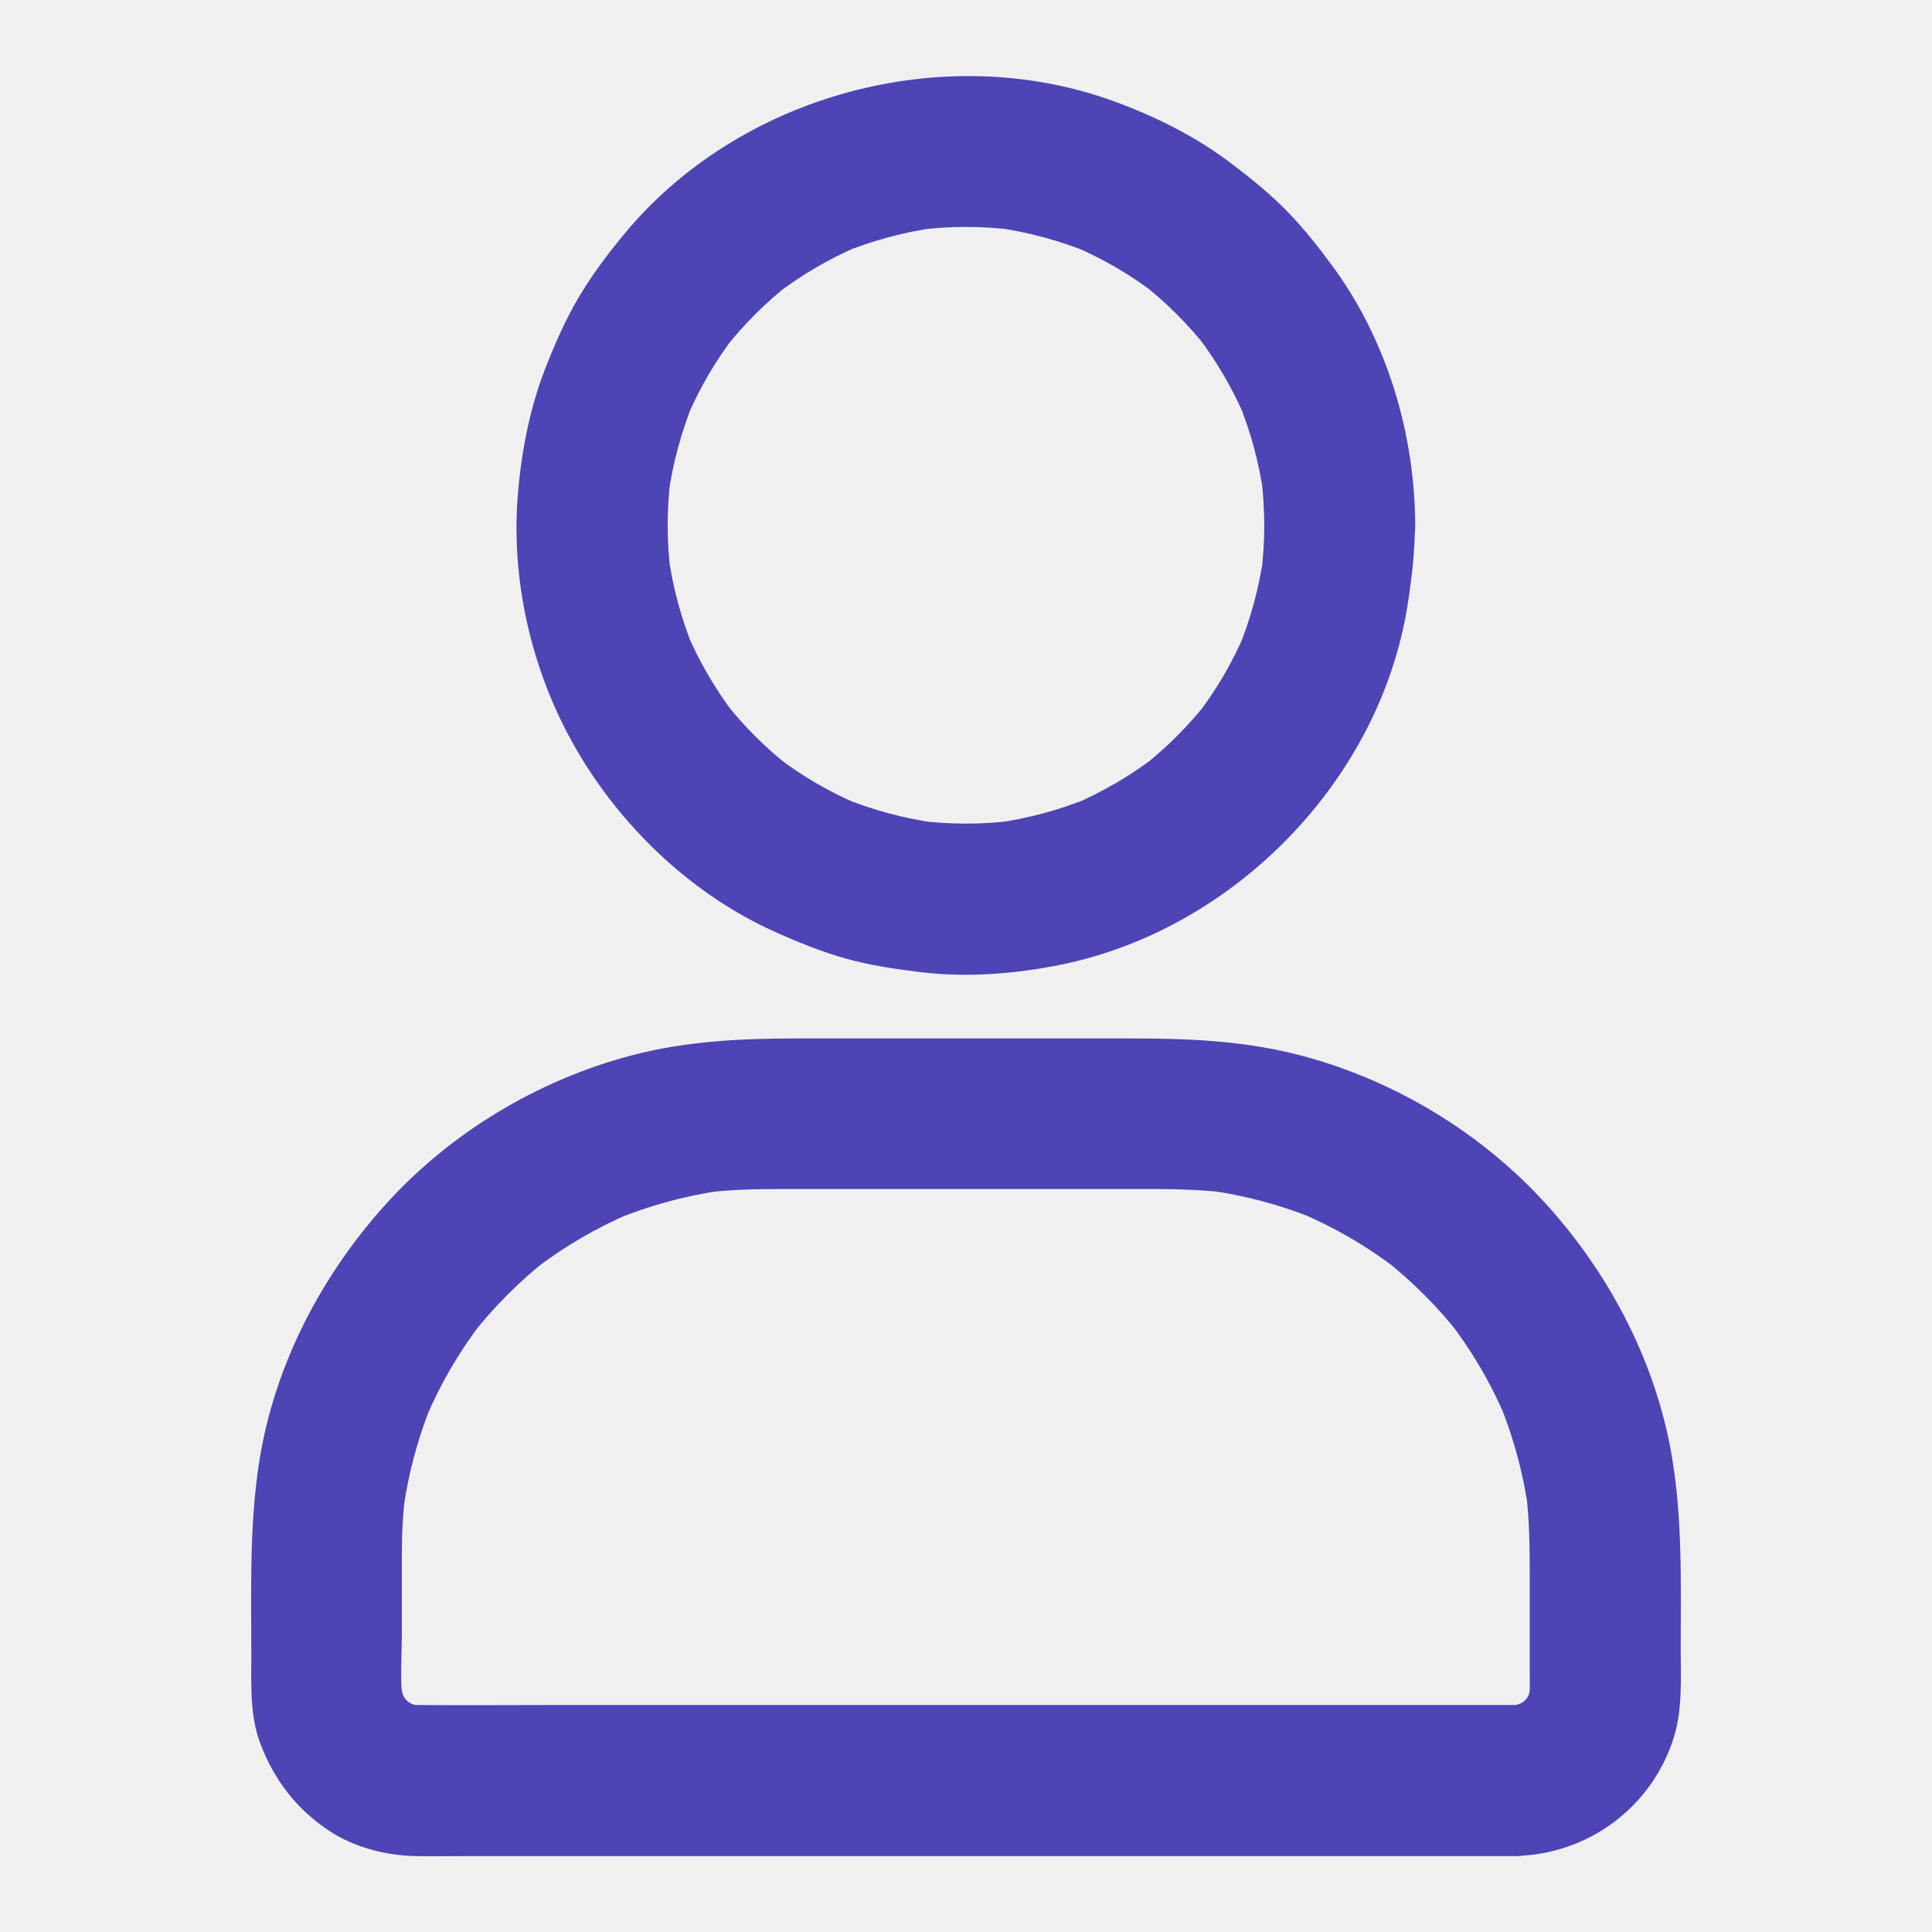
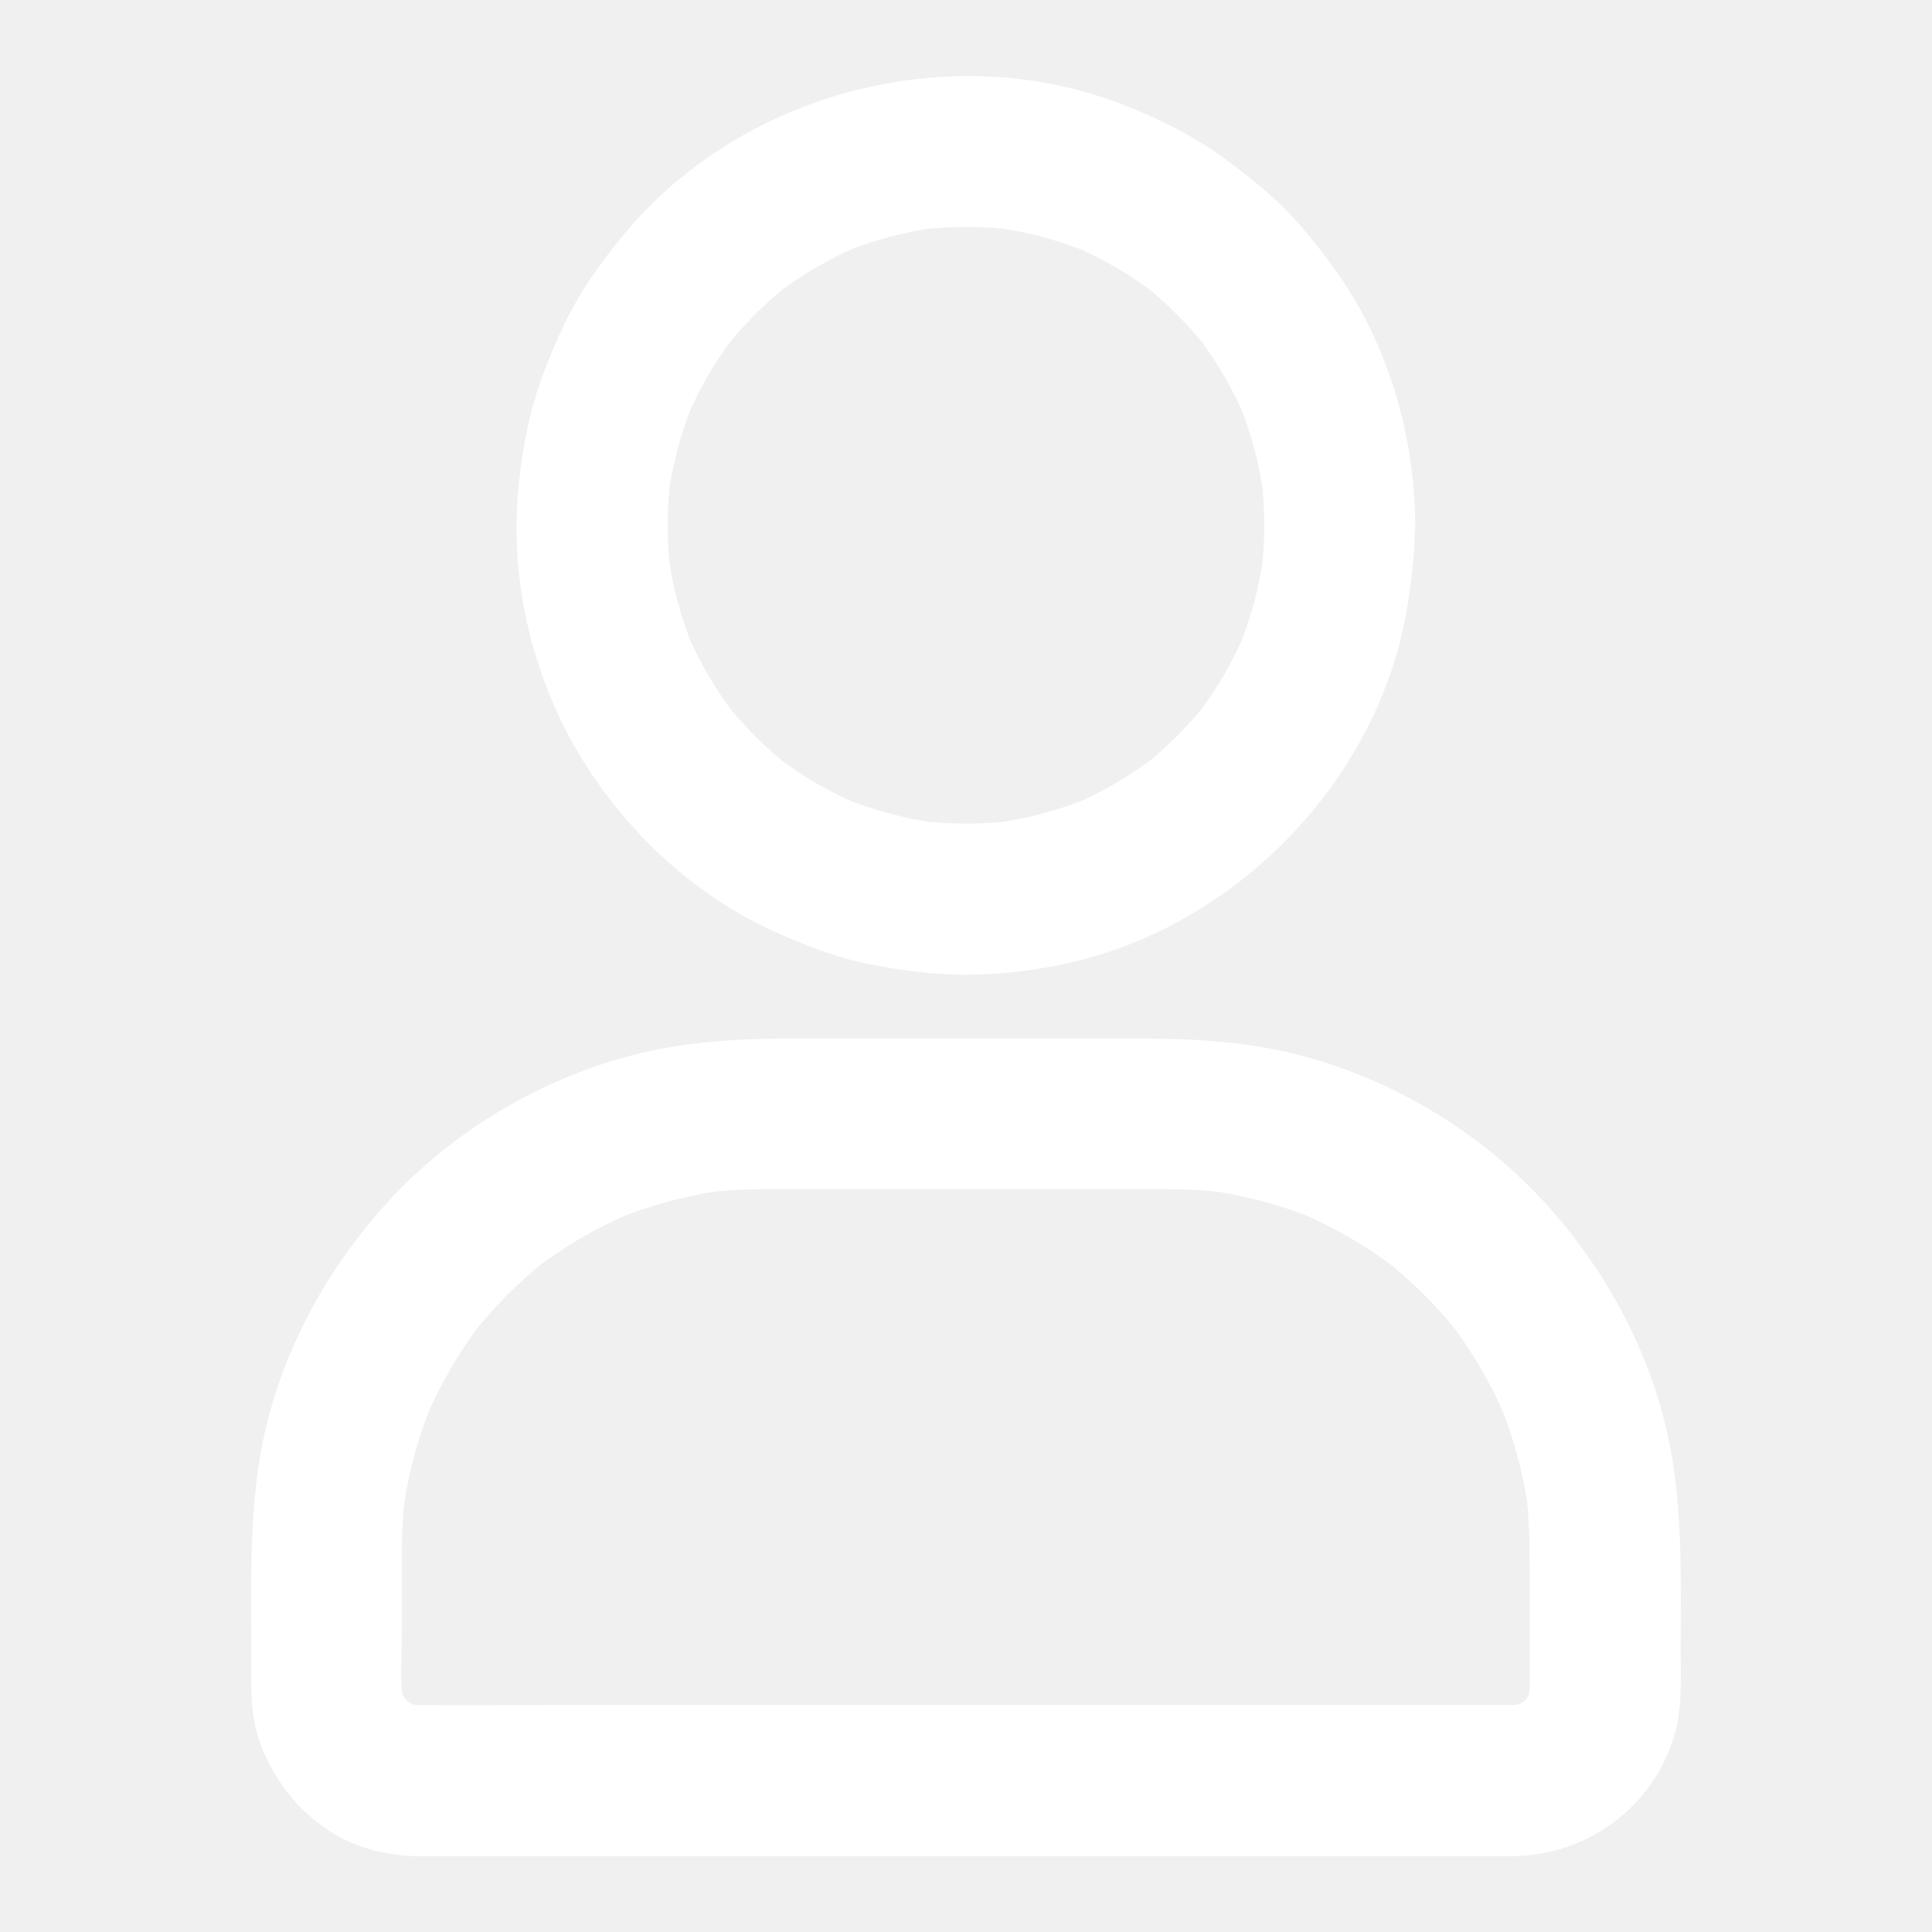
<svg xmlns="http://www.w3.org/2000/svg" width="56" height="56" viewBox="0 0 56 56" fill="none">
-   <path d="M36.646 15.225C36.646 15.706 36.613 16.188 36.553 16.663C36.581 16.472 36.608 16.275 36.63 16.084C36.498 17.035 36.247 17.959 35.88 18.845C35.952 18.67 36.028 18.495 36.099 18.32C35.733 19.184 35.263 19.994 34.688 20.738C34.803 20.59 34.918 20.442 35.033 20.294C34.464 21.027 33.802 21.689 33.069 22.258C33.217 22.143 33.365 22.028 33.513 21.913C32.769 22.482 31.959 22.958 31.095 23.324C31.27 23.253 31.445 23.177 31.62 23.105C30.734 23.472 29.81 23.723 28.859 23.855C29.05 23.827 29.247 23.8 29.438 23.778C28.481 23.904 27.519 23.904 26.562 23.778C26.753 23.805 26.95 23.833 27.141 23.855C26.19 23.723 25.266 23.472 24.38 23.105C24.555 23.177 24.73 23.253 24.905 23.324C24.041 22.958 23.231 22.488 22.488 21.913C22.635 22.028 22.783 22.143 22.93 22.258C22.198 21.689 21.536 21.027 20.967 20.294C21.082 20.442 21.197 20.59 21.312 20.738C20.743 19.994 20.267 19.184 19.901 18.32C19.972 18.495 20.048 18.67 20.119 18.845C19.753 17.959 19.502 17.035 19.37 16.084C19.398 16.275 19.425 16.472 19.447 16.663C19.321 15.706 19.321 14.744 19.447 13.787C19.419 13.978 19.392 14.175 19.37 14.366C19.502 13.415 19.753 12.491 20.119 11.605C20.048 11.78 19.972 11.955 19.901 12.13C20.267 11.266 20.738 10.456 21.312 9.712C21.197 9.86 21.082 10.008 20.967 10.155C21.536 9.423 22.198 8.761 22.93 8.192C22.783 8.307 22.635 8.422 22.488 8.537C23.231 7.968 24.041 7.492 24.905 7.126C24.73 7.197 24.555 7.273 24.38 7.344C25.266 6.978 26.19 6.727 27.141 6.595C26.95 6.623 26.753 6.65 26.562 6.672C27.519 6.546 28.481 6.546 29.438 6.672C29.247 6.644 29.05 6.617 28.859 6.595C29.81 6.727 30.734 6.978 31.62 7.344C31.445 7.273 31.27 7.197 31.095 7.126C31.959 7.492 32.769 7.962 33.513 8.537C33.365 8.422 33.217 8.307 33.069 8.192C33.802 8.761 34.464 9.423 35.033 10.155C34.918 10.008 34.803 9.86 34.688 9.712C35.257 10.456 35.733 11.266 36.099 12.13C36.028 11.955 35.952 11.78 35.88 11.605C36.247 12.491 36.498 13.415 36.63 14.366C36.602 14.175 36.575 13.978 36.553 13.787C36.613 14.262 36.641 14.744 36.646 15.225C36.651 16.368 37.647 17.467 38.834 17.413C40.015 17.358 41.027 16.45 41.021 15.225C41.01 12.605 40.223 9.926 38.681 7.793C38.265 7.219 37.822 6.655 37.33 6.147C36.832 5.633 36.285 5.19 35.716 4.758C34.683 3.97 33.529 3.391 32.304 2.942C27.366 1.132 21.41 2.745 18.069 6.814C17.609 7.372 17.172 7.952 16.8 8.575C16.428 9.193 16.138 9.849 15.87 10.516C15.367 11.752 15.11 13.065 15.006 14.394C14.804 16.997 15.482 19.715 16.838 21.946C18.145 24.101 20.119 25.949 22.427 26.994C23.105 27.3 23.8 27.584 24.522 27.787C25.238 27.983 25.966 28.093 26.704 28.18C28.049 28.339 29.422 28.23 30.751 27.962C35.798 26.933 40.026 22.586 40.808 17.483C40.923 16.74 41.01 15.996 41.01 15.241C41.016 14.098 39.998 12.999 38.823 13.054C37.641 13.092 36.646 14 36.646 15.225ZM43.903 49.421C42.831 49.421 41.759 49.421 40.688 49.421C38.134 49.421 35.585 49.421 33.031 49.421C29.958 49.421 26.884 49.421 23.805 49.421C21.153 49.421 18.501 49.421 15.843 49.421C14.601 49.421 13.36 49.432 12.119 49.421C11.982 49.421 11.845 49.41 11.714 49.394C11.905 49.421 12.102 49.448 12.294 49.47C12.075 49.438 11.867 49.377 11.665 49.295C11.84 49.366 12.015 49.443 12.19 49.514C11.971 49.421 11.769 49.301 11.577 49.153C11.725 49.268 11.873 49.383 12.02 49.498C11.856 49.361 11.703 49.213 11.572 49.049C11.687 49.197 11.802 49.344 11.916 49.492C11.769 49.301 11.654 49.098 11.555 48.88C11.627 49.055 11.703 49.23 11.774 49.405C11.692 49.202 11.637 48.989 11.599 48.776C11.627 48.967 11.654 49.164 11.676 49.355C11.588 48.694 11.648 47.994 11.648 47.327C11.648 46.544 11.648 45.768 11.648 44.986C11.648 44.401 11.681 43.821 11.758 43.241C11.73 43.433 11.703 43.63 11.681 43.821C11.834 42.7 12.13 41.601 12.573 40.556C12.502 40.731 12.425 40.906 12.354 41.081C12.78 40.086 13.327 39.151 13.989 38.292C13.874 38.44 13.759 38.587 13.645 38.735C14.306 37.888 15.066 37.122 15.919 36.46C15.772 36.575 15.624 36.69 15.476 36.805C16.335 36.143 17.27 35.596 18.266 35.169C18.091 35.241 17.916 35.317 17.741 35.388C18.785 34.951 19.879 34.65 21.005 34.497C20.814 34.524 20.617 34.551 20.426 34.573C21.235 34.469 22.039 34.464 22.854 34.464C23.855 34.464 24.855 34.464 25.856 34.464C28.191 34.464 30.526 34.464 32.862 34.464C33.764 34.464 34.661 34.459 35.563 34.573C35.372 34.546 35.175 34.519 34.984 34.497C36.105 34.65 37.204 34.945 38.248 35.388C38.073 35.317 37.898 35.241 37.723 35.169C38.719 35.596 39.654 36.143 40.513 36.805C40.365 36.69 40.217 36.575 40.069 36.46C40.917 37.122 41.683 37.882 42.344 38.735C42.23 38.587 42.115 38.44 42 38.292C42.662 39.151 43.209 40.086 43.635 41.081C43.564 40.906 43.487 40.731 43.416 40.556C43.854 41.601 44.155 42.694 44.308 43.821C44.281 43.63 44.253 43.433 44.231 43.241C44.335 44.067 44.341 44.888 44.341 45.719C44.341 46.621 44.341 47.523 44.341 48.426C44.341 48.737 44.352 49.049 44.313 49.355C44.341 49.164 44.368 48.967 44.39 48.776C44.357 48.995 44.297 49.202 44.215 49.405C44.286 49.23 44.362 49.055 44.434 48.88C44.341 49.098 44.22 49.301 44.073 49.492C44.188 49.344 44.302 49.197 44.417 49.049C44.281 49.213 44.133 49.366 43.969 49.498C44.116 49.383 44.264 49.268 44.412 49.153C44.22 49.301 44.018 49.416 43.799 49.514C43.974 49.443 44.149 49.366 44.324 49.295C44.122 49.377 43.909 49.432 43.695 49.47C43.887 49.443 44.084 49.416 44.275 49.394C44.155 49.41 44.029 49.416 43.903 49.421C43.34 49.426 42.76 49.662 42.355 50.061C41.978 50.438 41.688 51.062 41.716 51.608C41.77 52.779 42.678 53.812 43.903 53.796C46.031 53.763 47.901 52.374 48.524 50.334C48.77 49.525 48.716 48.655 48.716 47.824C48.716 45.921 48.776 44.034 48.448 42.148C47.966 39.386 46.577 36.788 44.674 34.748C42.771 32.709 40.212 31.21 37.505 30.543C35.952 30.16 34.388 30.1 32.801 30.1C31.172 30.1 29.548 30.1 27.918 30.1C26.31 30.1 24.708 30.1 23.1 30.1C21.476 30.1 19.863 30.177 18.282 30.598C15.597 31.308 13.07 32.823 11.205 34.88C9.324 36.952 7.962 39.555 7.519 42.334C7.224 44.198 7.284 46.069 7.284 47.95C7.284 48.814 7.235 49.716 7.547 50.542C7.952 51.603 8.597 52.44 9.543 53.069C10.281 53.555 11.216 53.791 12.091 53.801C12.518 53.807 12.944 53.801 13.371 53.801C14.465 53.801 15.553 53.801 16.647 53.801C18.2 53.801 19.748 53.801 21.301 53.801C23.105 53.801 24.91 53.801 26.715 53.801C28.569 53.801 30.417 53.801 32.271 53.801C33.966 53.801 35.656 53.801 37.352 53.801C38.681 53.801 40.009 53.801 41.333 53.801C42.093 53.801 42.853 53.801 43.613 53.801C43.712 53.801 43.81 53.801 43.909 53.801C45.052 53.801 46.151 52.795 46.096 51.614C46.041 50.422 45.134 49.421 43.903 49.421Z" fill="#4D44B5" />
+   <path d="M36.646 15.225C36.646 15.706 36.613 16.188 36.553 16.663C36.581 16.472 36.608 16.275 36.63 16.084C36.498 17.035 36.247 17.959 35.88 18.845C35.952 18.67 36.028 18.495 36.099 18.32C35.733 19.184 35.263 19.994 34.688 20.738C34.803 20.59 34.918 20.442 35.033 20.294C34.464 21.027 33.802 21.689 33.069 22.258C33.217 22.143 33.365 22.028 33.513 21.913C32.769 22.482 31.959 22.958 31.095 23.324C31.27 23.253 31.445 23.177 31.62 23.105C30.734 23.472 29.81 23.723 28.859 23.855C29.05 23.827 29.247 23.8 29.438 23.778C28.481 23.904 27.519 23.904 26.562 23.778C26.753 23.805 26.95 23.833 27.141 23.855C26.19 23.723 25.266 23.472 24.38 23.105C24.555 23.177 24.73 23.253 24.905 23.324C24.041 22.958 23.231 22.488 22.488 21.913C22.635 22.028 22.783 22.143 22.93 22.258C22.198 21.689 21.536 21.027 20.967 20.294C21.082 20.442 21.197 20.59 21.312 20.738C20.743 19.994 20.267 19.184 19.901 18.32C19.972 18.495 20.048 18.67 20.119 18.845C19.753 17.959 19.502 17.035 19.37 16.084C19.398 16.275 19.425 16.472 19.447 16.663C19.321 15.706 19.321 14.744 19.447 13.787C19.419 13.978 19.392 14.175 19.37 14.366C19.502 13.415 19.753 12.491 20.119 11.605C20.048 11.78 19.972 11.955 19.901 12.13C20.267 11.266 20.738 10.456 21.312 9.712C21.197 9.86 21.082 10.008 20.967 10.155C21.536 9.423 22.198 8.761 22.93 8.192C22.783 8.307 22.635 8.422 22.488 8.537C23.231 7.968 24.041 7.492 24.905 7.126C24.73 7.197 24.555 7.273 24.38 7.344C25.266 6.978 26.19 6.727 27.141 6.595C26.95 6.623 26.753 6.65 26.562 6.672C27.519 6.546 28.481 6.546 29.438 6.672C29.247 6.644 29.05 6.617 28.859 6.595C29.81 6.727 30.734 6.978 31.62 7.344C31.445 7.273 31.27 7.197 31.095 7.126C31.959 7.492 32.769 7.962 33.513 8.537C33.365 8.422 33.217 8.307 33.069 8.192C33.802 8.761 34.464 9.423 35.033 10.155C34.918 10.008 34.803 9.86 34.688 9.712C35.257 10.456 35.733 11.266 36.099 12.13C36.028 11.955 35.952 11.78 35.88 11.605C36.247 12.491 36.498 13.415 36.63 14.366C36.602 14.175 36.575 13.978 36.553 13.787C36.613 14.262 36.641 14.744 36.646 15.225C36.651 16.368 37.647 17.467 38.834 17.413C40.015 17.358 41.027 16.45 41.021 15.225C41.01 12.605 40.223 9.926 38.681 7.793C38.265 7.219 37.822 6.655 37.33 6.147C36.832 5.633 36.285 5.19 35.716 4.758C34.683 3.97 33.529 3.391 32.304 2.942C27.366 1.132 21.41 2.745 18.069 6.814C17.609 7.372 17.172 7.952 16.8 8.575C16.428 9.193 16.138 9.849 15.87 10.516C15.367 11.752 15.11 13.065 15.006 14.394C14.804 16.997 15.482 19.715 16.838 21.946C18.145 24.101 20.119 25.949 22.427 26.994C23.105 27.3 23.8 27.584 24.522 27.787C25.238 27.983 25.966 28.093 26.704 28.18C28.049 28.339 29.422 28.23 30.751 27.962C35.798 26.933 40.026 22.586 40.808 17.483C40.923 16.74 41.01 15.996 41.01 15.241C41.016 14.098 39.998 12.999 38.823 13.054C37.641 13.092 36.646 14 36.646 15.225ZM43.903 49.421C42.831 49.421 41.759 49.421 40.688 49.421C38.134 49.421 35.585 49.421 33.031 49.421C29.958 49.421 26.884 49.421 23.805 49.421C21.153 49.421 18.501 49.421 15.843 49.421C14.601 49.421 13.36 49.432 12.119 49.421C11.982 49.421 11.845 49.41 11.714 49.394C11.905 49.421 12.102 49.448 12.294 49.47C12.075 49.438 11.867 49.377 11.665 49.295C11.84 49.366 12.015 49.443 12.19 49.514C11.971 49.421 11.769 49.301 11.577 49.153C11.725 49.268 11.873 49.383 12.02 49.498C11.856 49.361 11.703 49.213 11.572 49.049C11.687 49.197 11.802 49.344 11.916 49.492C11.769 49.301 11.654 49.098 11.555 48.88C11.627 49.055 11.703 49.23 11.774 49.405C11.692 49.202 11.637 48.989 11.599 48.776C11.627 48.967 11.654 49.164 11.676 49.355C11.588 48.694 11.648 47.994 11.648 47.327C11.648 46.544 11.648 45.768 11.648 44.986C11.648 44.401 11.681 43.821 11.758 43.241C11.73 43.433 11.703 43.63 11.681 43.821C11.834 42.7 12.13 41.601 12.573 40.556C12.502 40.731 12.425 40.906 12.354 41.081C12.78 40.086 13.327 39.151 13.989 38.292C13.874 38.44 13.759 38.587 13.645 38.735C14.306 37.888 15.066 37.122 15.919 36.46C15.772 36.575 15.624 36.69 15.476 36.805C16.335 36.143 17.27 35.596 18.266 35.169C18.091 35.241 17.916 35.317 17.741 35.388C18.785 34.951 19.879 34.65 21.005 34.497C20.814 34.524 20.617 34.551 20.426 34.573C21.235 34.469 22.039 34.464 22.854 34.464C23.855 34.464 24.855 34.464 25.856 34.464C28.191 34.464 30.526 34.464 32.862 34.464C33.764 34.464 34.661 34.459 35.563 34.573C35.372 34.546 35.175 34.519 34.984 34.497C36.105 34.65 37.204 34.945 38.248 35.388C38.073 35.317 37.898 35.241 37.723 35.169C38.719 35.596 39.654 36.143 40.513 36.805C40.365 36.69 40.217 36.575 40.069 36.46C40.917 37.122 41.683 37.882 42.344 38.735C42.23 38.587 42.115 38.44 42 38.292C42.662 39.151 43.209 40.086 43.635 41.081C43.564 40.906 43.487 40.731 43.416 40.556C43.854 41.601 44.155 42.694 44.308 43.821C44.281 43.63 44.253 43.433 44.231 43.241C44.335 44.067 44.341 44.888 44.341 45.719C44.341 46.621 44.341 47.523 44.341 48.426C44.341 48.737 44.352 49.049 44.313 49.355C44.341 49.164 44.368 48.967 44.39 48.776C44.357 48.995 44.297 49.202 44.215 49.405C44.286 49.23 44.362 49.055 44.434 48.88C44.341 49.098 44.22 49.301 44.073 49.492C44.188 49.344 44.302 49.197 44.417 49.049C44.281 49.213 44.133 49.366 43.969 49.498C44.116 49.383 44.264 49.268 44.412 49.153C44.22 49.301 44.018 49.416 43.799 49.514C43.974 49.443 44.149 49.366 44.324 49.295C44.122 49.377 43.909 49.432 43.695 49.47C43.887 49.443 44.084 49.416 44.275 49.394C44.155 49.41 44.029 49.416 43.903 49.421C43.34 49.426 42.76 49.662 42.355 50.061C41.978 50.438 41.688 51.062 41.716 51.608C41.77 52.779 42.678 53.812 43.903 53.796C46.031 53.763 47.901 52.374 48.524 50.334C48.77 49.525 48.716 48.655 48.716 47.824C48.716 45.921 48.776 44.034 48.448 42.148C47.966 39.386 46.577 36.788 44.674 34.748C42.771 32.709 40.212 31.21 37.505 30.543C35.952 30.16 34.388 30.1 32.801 30.1C31.172 30.1 29.548 30.1 27.918 30.1C26.31 30.1 24.708 30.1 23.1 30.1C21.476 30.1 19.863 30.177 18.282 30.598C15.597 31.308 13.07 32.823 11.205 34.88C9.324 36.952 7.962 39.555 7.519 42.334C7.224 44.198 7.284 46.069 7.284 47.95C7.284 48.814 7.235 49.716 7.547 50.542C7.952 51.603 8.597 52.44 9.543 53.069C10.281 53.555 11.216 53.791 12.091 53.801C12.518 53.807 12.944 53.801 13.371 53.801C14.465 53.801 15.553 53.801 16.647 53.801C18.2 53.801 19.748 53.801 21.301 53.801C23.105 53.801 24.91 53.801 26.715 53.801C28.569 53.801 30.417 53.801 32.271 53.801C33.966 53.801 35.656 53.801 37.352 53.801C38.681 53.801 40.009 53.801 41.333 53.801C42.093 53.801 42.853 53.801 43.613 53.801C43.712 53.801 43.81 53.801 43.909 53.801C45.052 53.801 46.151 52.795 46.096 51.614C46.041 50.422 45.134 49.421 43.903 49.421Z" fill="#FFFFFF" />
</svg>
